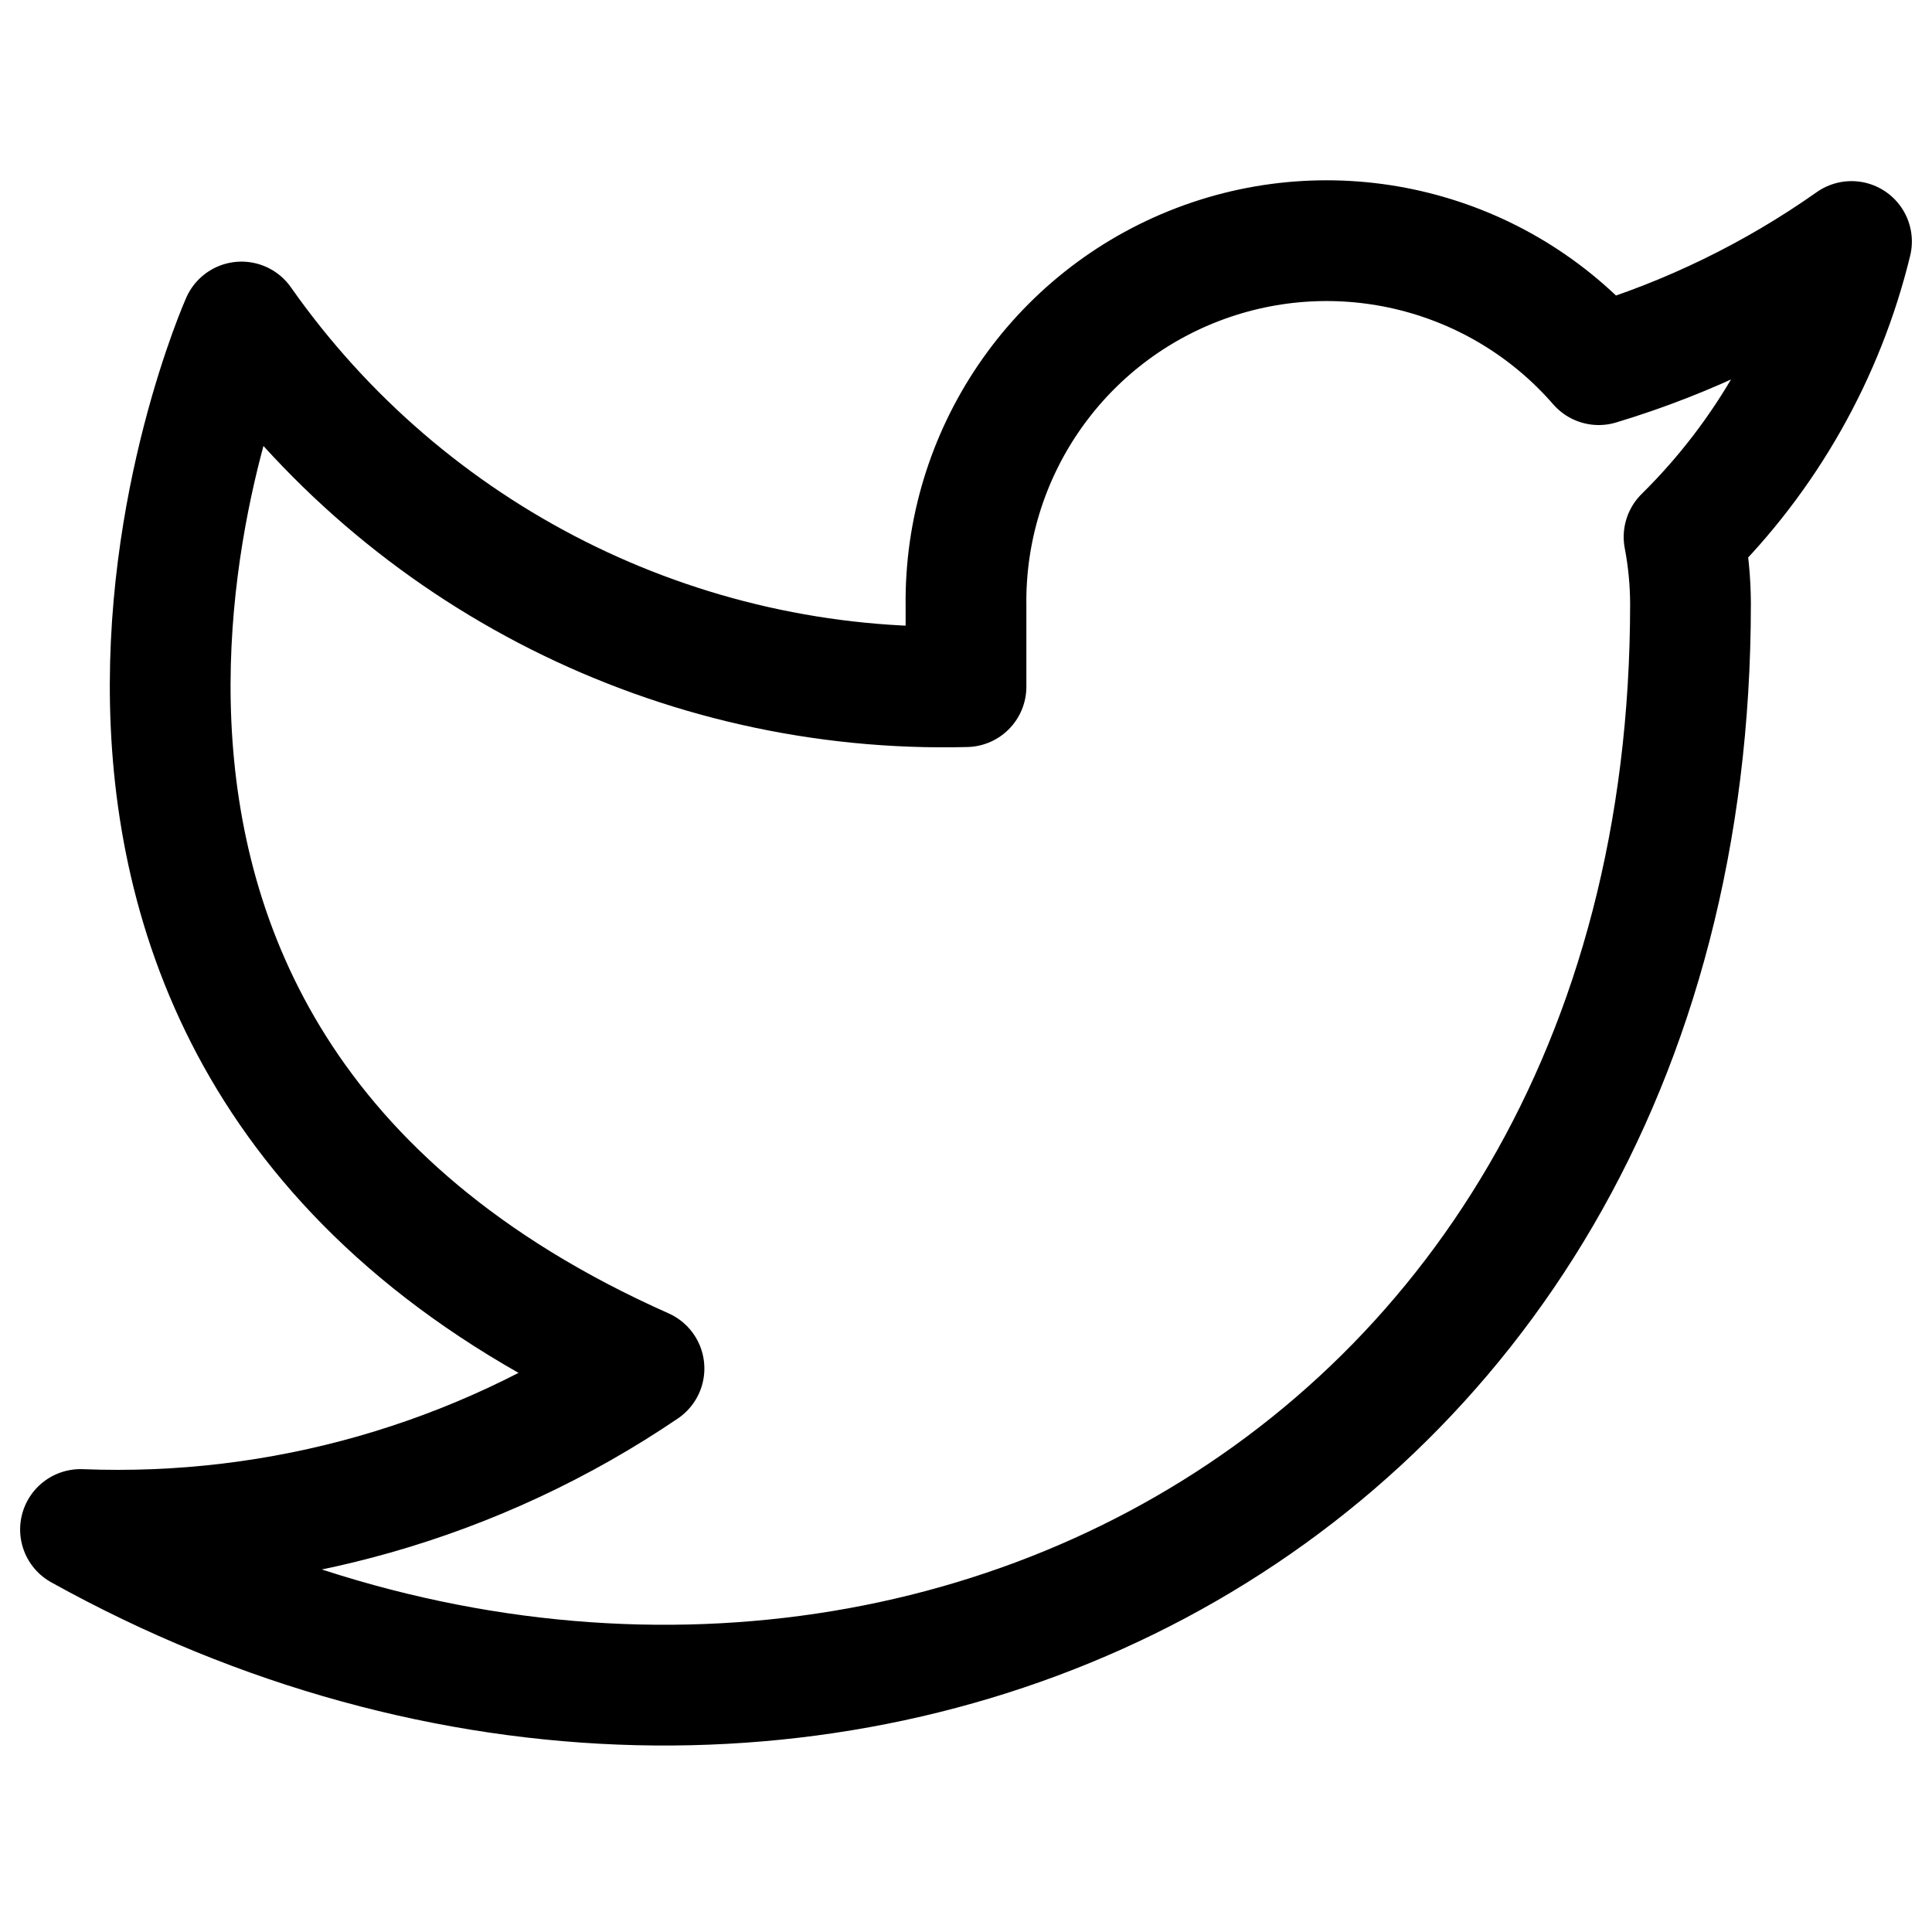
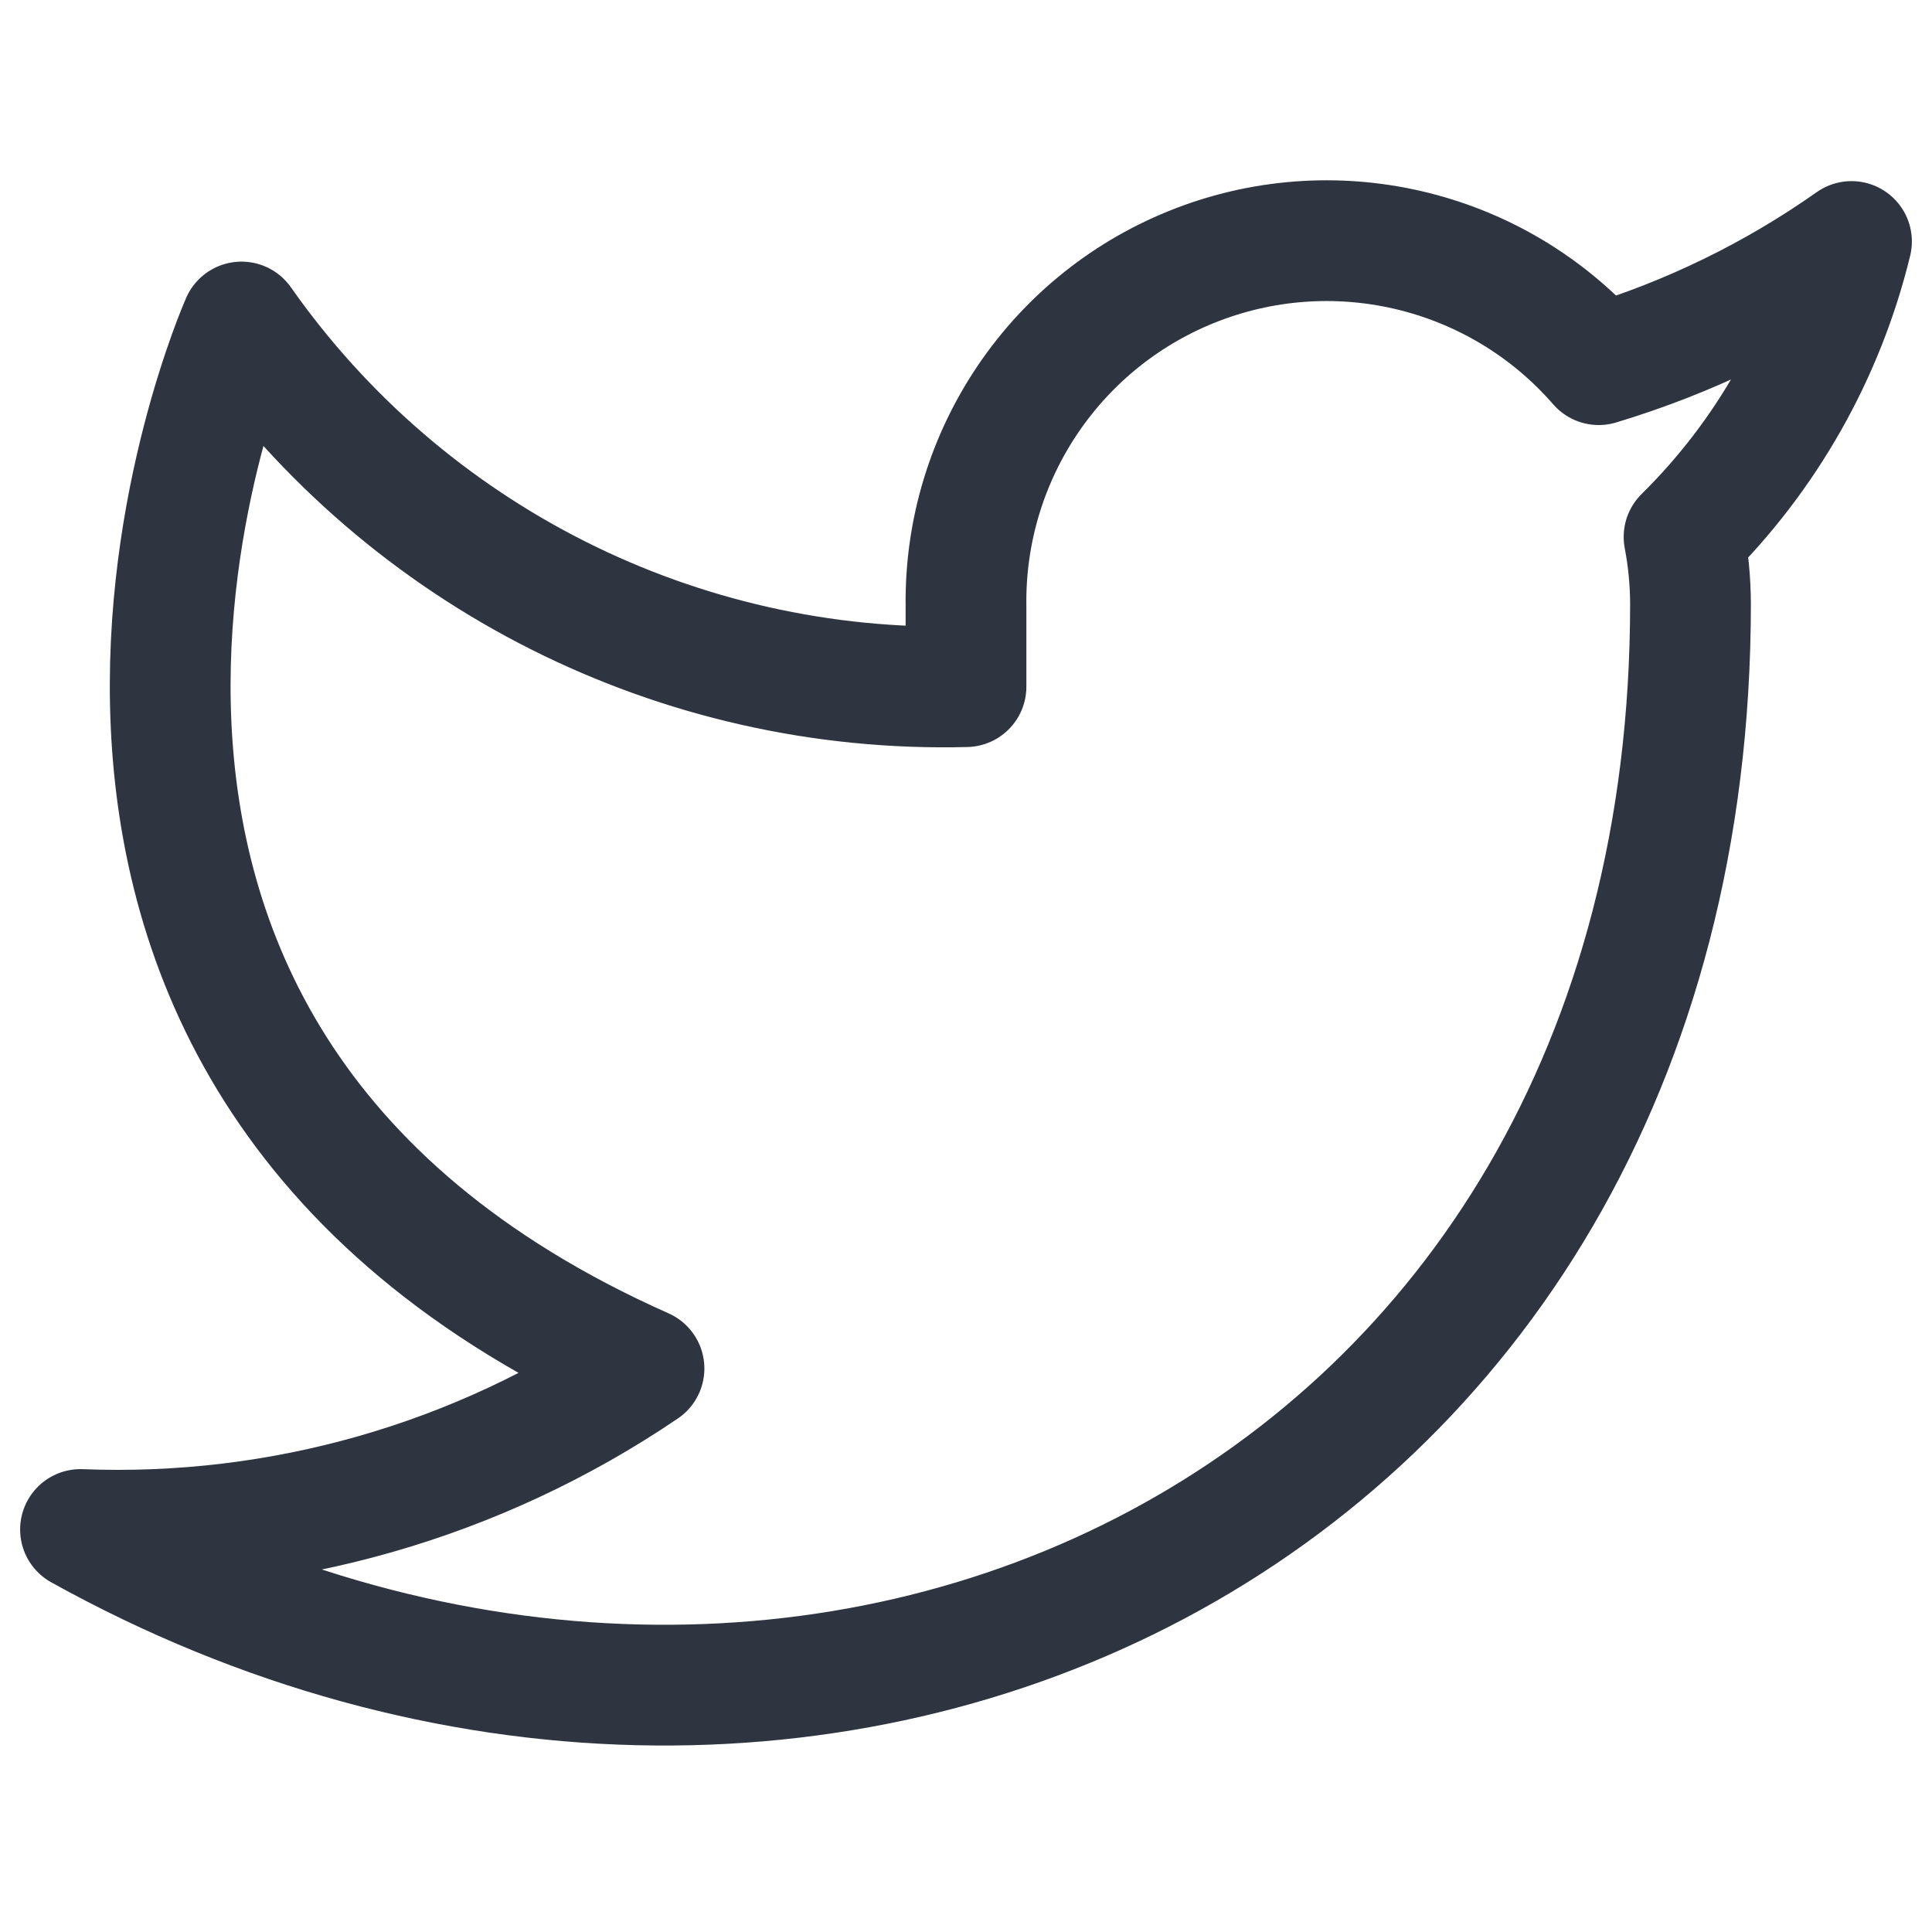
- <svg xmlns="http://www.w3.org/2000/svg" width="24" height="24" viewBox="0 0 24 24" fill="none" stroke="currentColor" stroke-width="1.5" stroke-linecap="round" stroke-linejoin="round" class="feather feather-twitter">
+ <svg xmlns="http://www.w3.org/2000/svg" width="24" height="24" viewBox="0 0 24 24" fill="none" stroke="#2e3440" stroke-width="1.5" stroke-linecap="round" stroke-linejoin="round" class="feather feather-twitter">
  <path d="M23 3a10.9 10.9 0 0 1-3.14 1.53 4.48 4.48 0 0 0-7.86 3v1A10.66 10.66 0 0 1 3 4s-4 9 5 13a11.64 11.64 0 0 1-7 2c9 5 20 0 20-11.5a4.5 4.5 0 0 0-.08-.83A7.72 7.72 0 0 0 23 3z" />
</svg>
